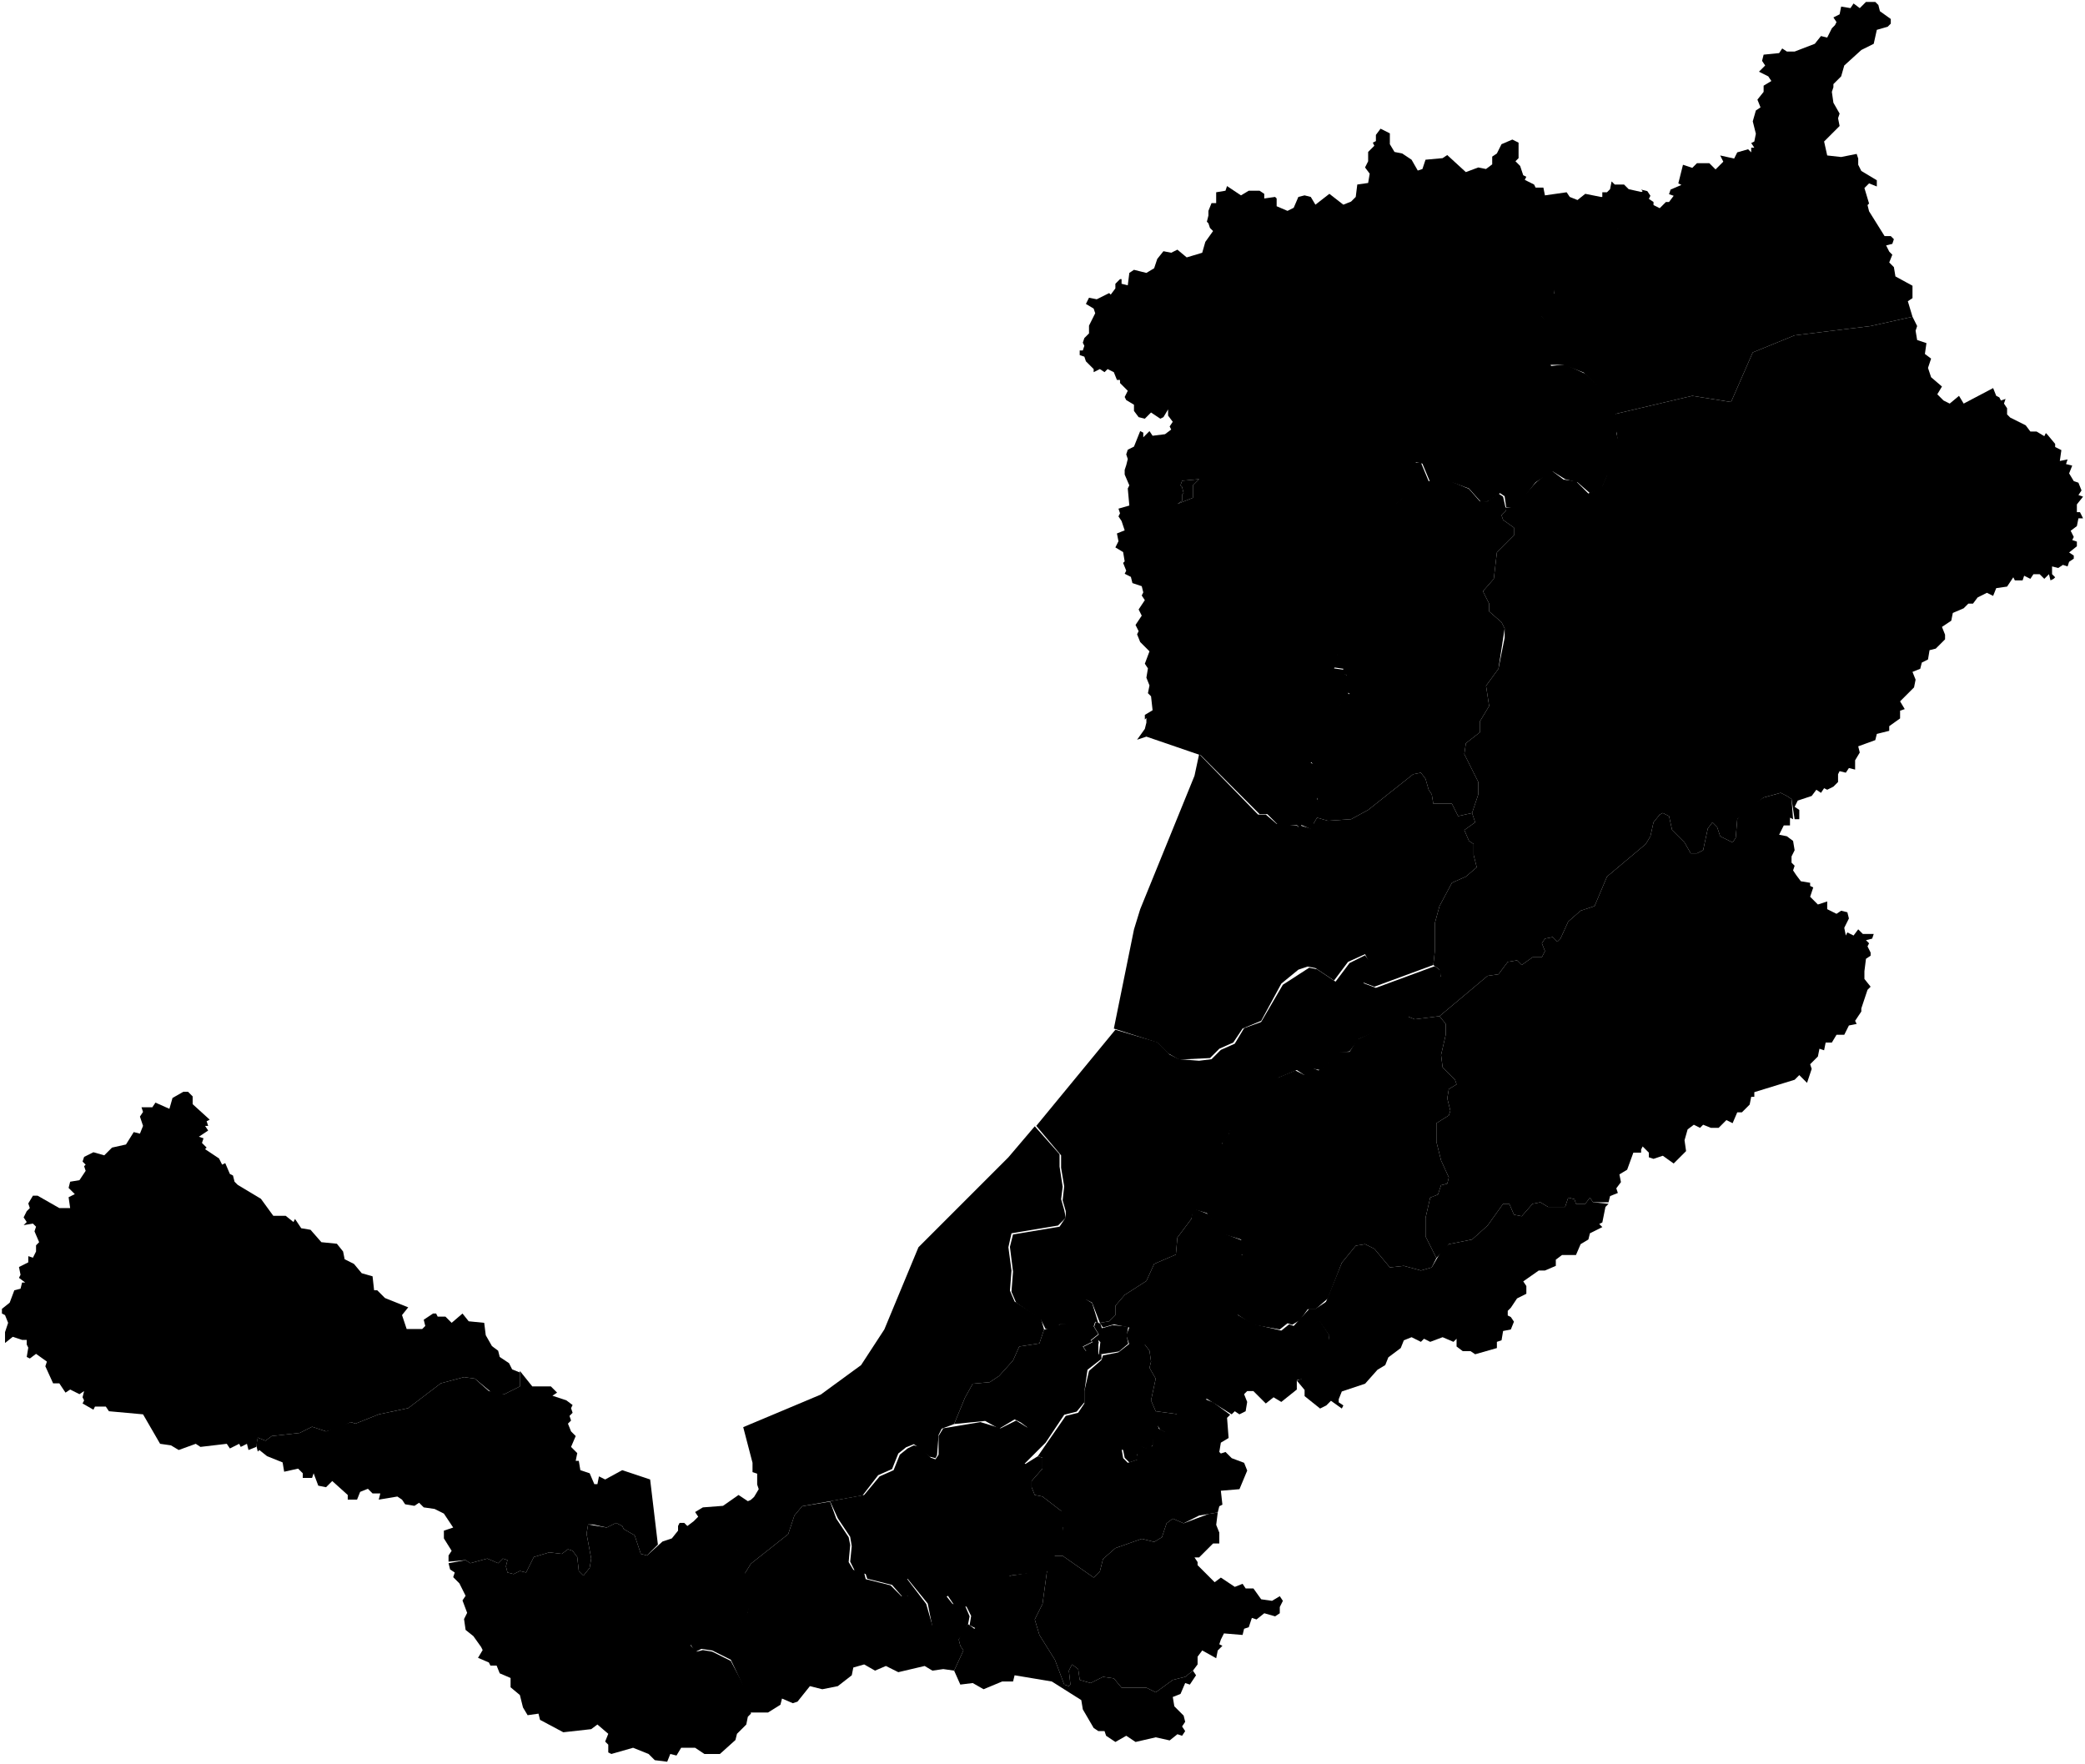
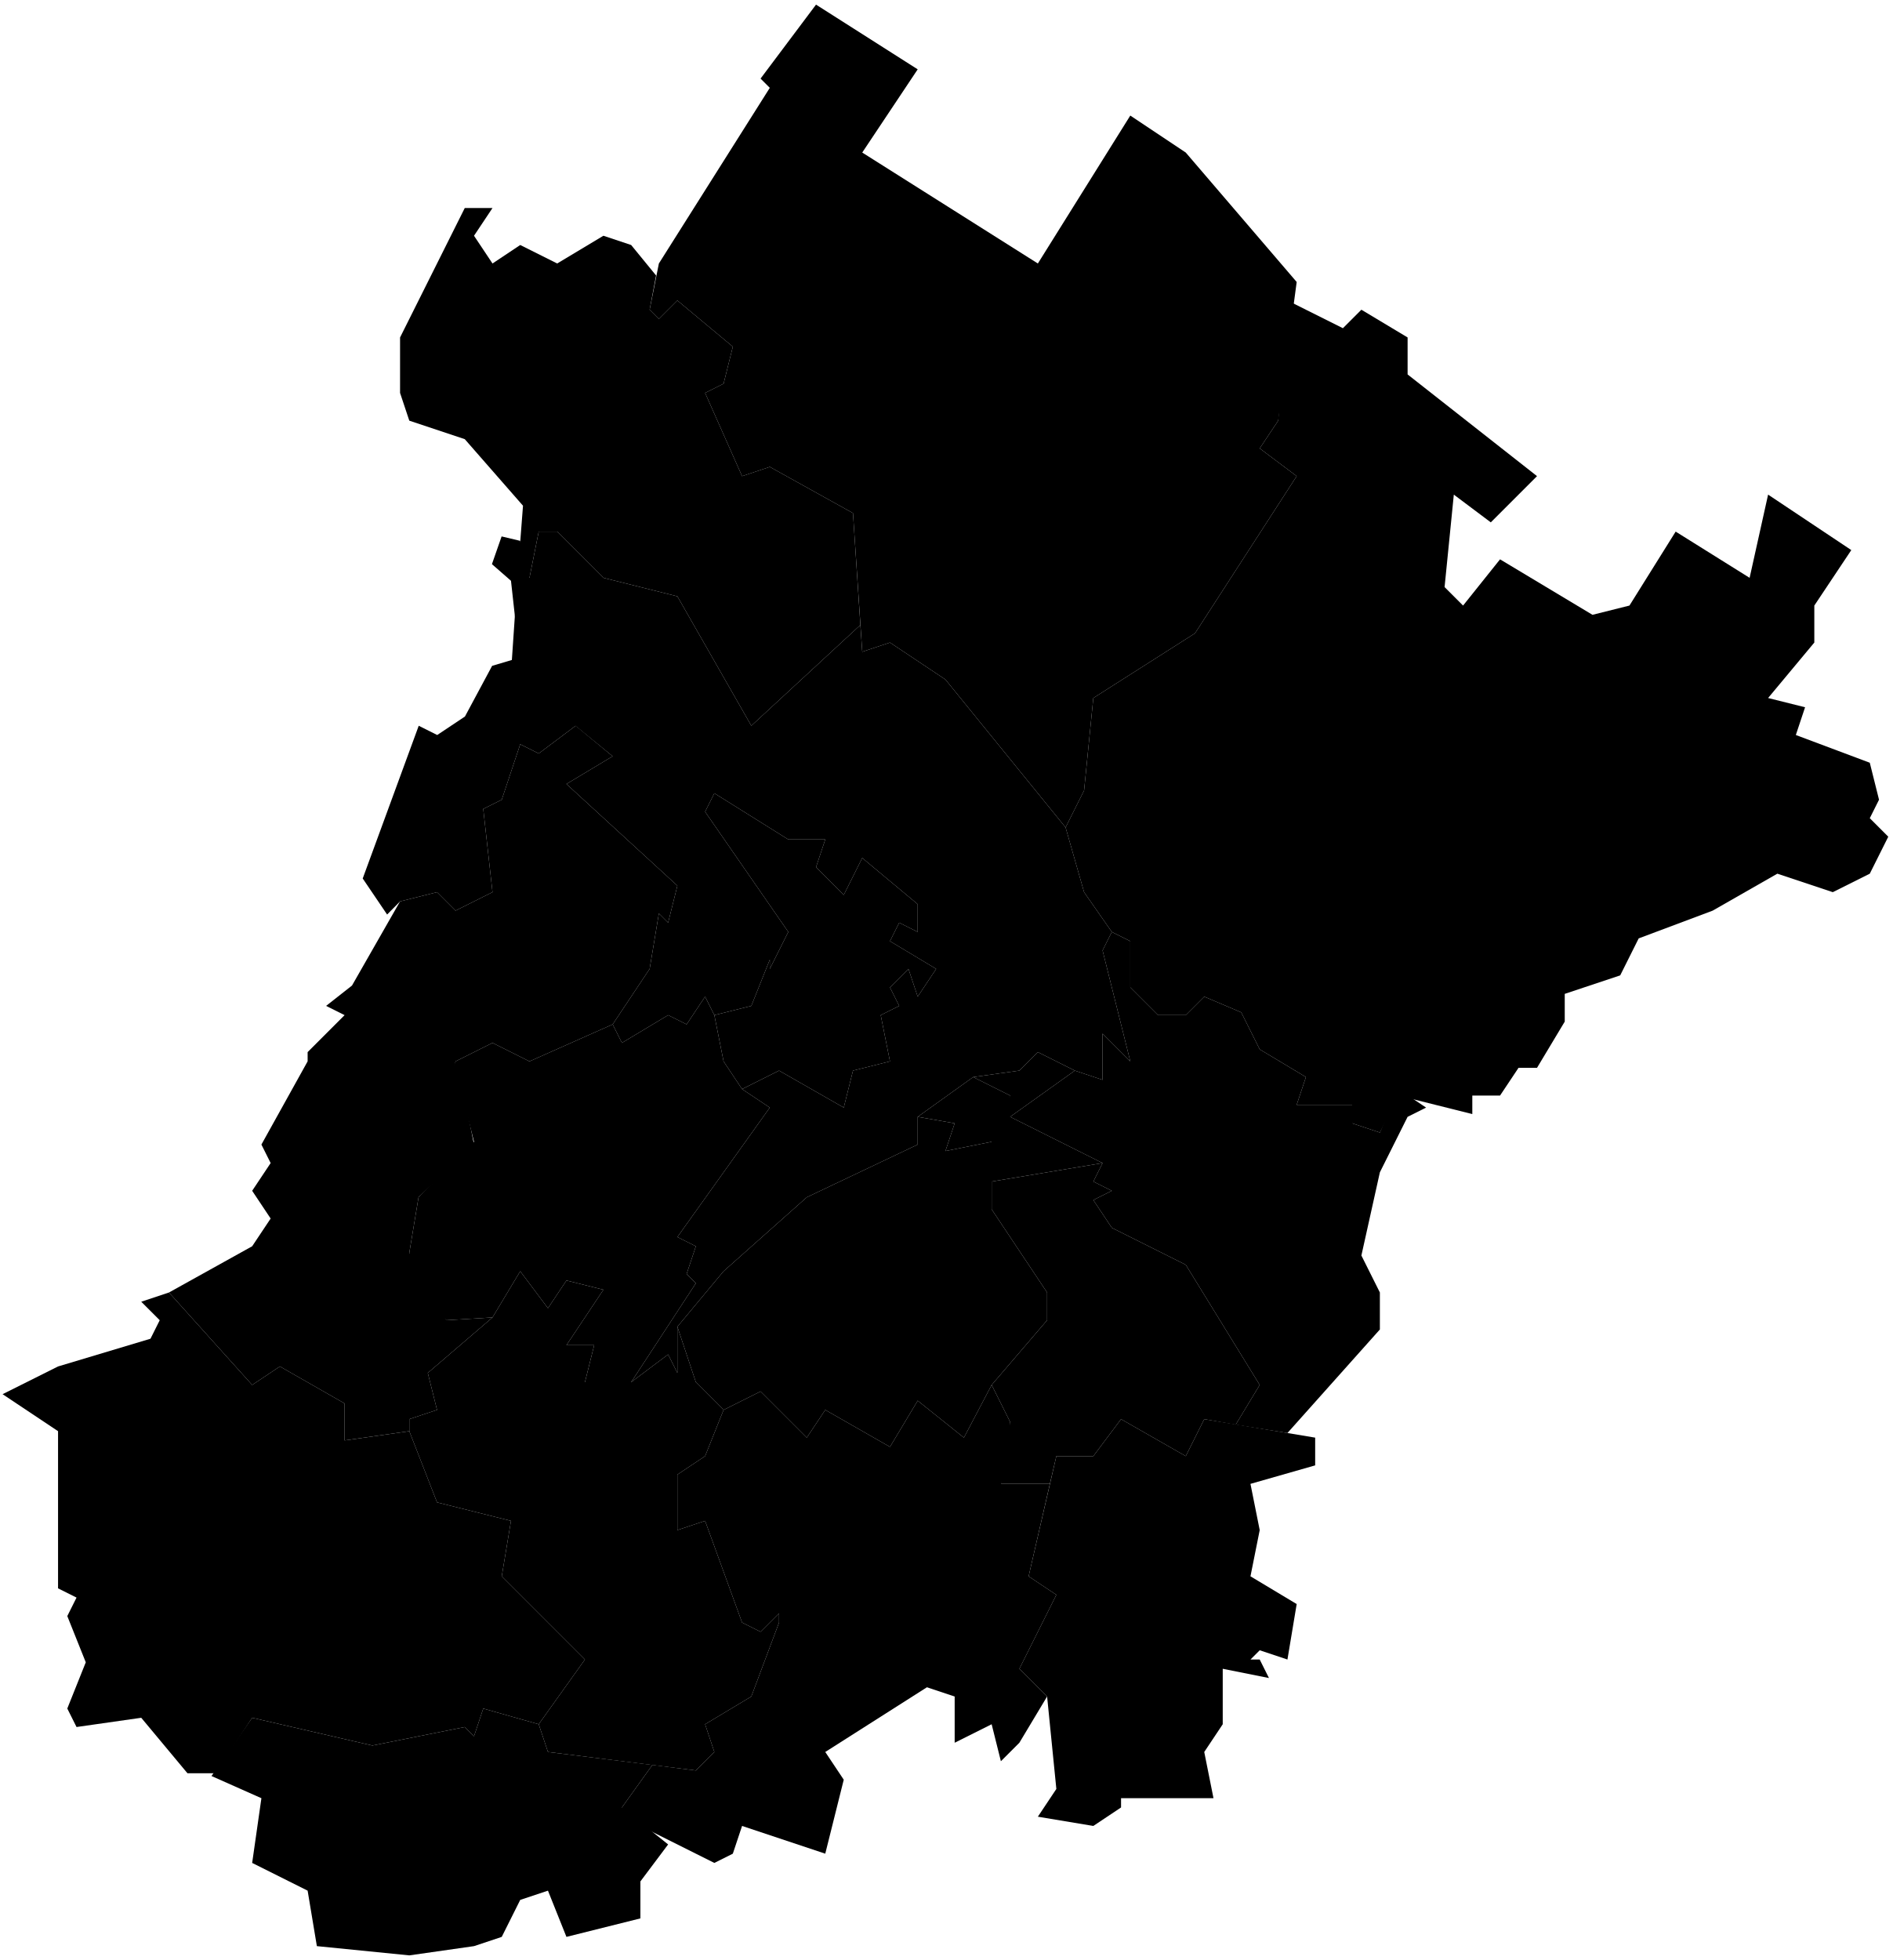
- <svg xmlns="http://www.w3.org/2000/svg" data-code="RU-BU" viewBox="0 0 672.25 568.61">
-   <g data-code="burjatija">
-     <path data-code="barguzinskij_rajon" data-title="barguzinskij rajon" class="cls-1" d="M359.13,331.62l6.5-32,2-6.5,17.5-43,1.5-7,19,19.5h2.5l3.5,3,6.5.5.5.5.5-.5,3.5,1,2-3.5,3.5,1,7.5-.5,5.5-3,14.5-11.5,2.5-.5,1.5,2,1,3.5,1,1.5.5,3h6l2,4,4.5-1,1,3-3.5,2.5,1.5,3.5,1.5,1v3.5l1,4-3.5,3-4.5,2-4,7.5-1.5,5.5v9l-.5,4.5-19,7-4-1.5,1.5-3,.5-4-1-2-5.5,2.5-4.5,6-6-4-2.5-.5-3,1-5.5,4.5-6.5,12-6,2.5-3,4.5-4.5,2-3,3-10,.5-3.5-2-3.5-3.5-14-4.5" />
-     <path data-code="bauntovskij_rajon" data-title="bauntovskij rajon" class="cls-1" d="M453.13,325.12v-2l1.5-1,10-7.5-.5-2-2-1.5.5-4.5v-9l1.5-5.5,4-7.5,4.5-2,3.5-3-1-4v-3.5l-1.5-1-1.5-3.5,3.5-2.5-1-3,2-6v-4l-4.5-9,.5-3.5,4.5-3.5v-3.5l3-5-1-6.5,4-5.5,2-10v-3l-1-2-4-3.5v-2.5l-2-4,3.5-4,1-8.5,5.5-5.5v-2.5l-3.5-2.5-.5-1.5,1.5-1.5-.5-1h3l7-8,5-4,4,3,4,.5,4,4,4.5-2.5,1.5-3.5,4-4v-4l-1-6,.5-2-1.5-3.5,25.5-6,12.5,2,7-16,13.5-5.5,24.5-3,13.5-3,1.5,3-.5,1.5.5,3,3,1-.5,3.5,2,1.5-1,3,1,3,3.5,3-1.5,2.5,2,2,2,1,3-2.5,1.5,2.5,9.5-5,1,2.5,1,.5.5,1,1.5-.5-.5,1.5,1,1.5v2l1,1,5,2.5,1.5,2h2l2.5,1.5.5-1,.5.5,2.5,3v1l2,1-.5,3.5,2.5-.5-.5,1.5,2,.5-1,2.5,1.5,2.5,1.5.5,1,2.5-1,1.5,1.5.5-2,2.5v2.5h1l1,2h-1.5l-.5,2.5-2,1.5,1,2-.5,1,1.5.5v1.5l-2.5,2,1.5,1v1l-1.5,1-.5,1.5-1.5-.5-1.5,1-2-.5v2.5l1,1-.5.5-1,.5-.5-2-1.5,1.5-1.5-1.5h-2l-1,1.5-2-1-.5,1.5h-2.5l-.5-1-2,3-3.5.5-1,2.5-2-1-3,1.5-1.5,2h-1.5l-1.5,1.5-3.5,1.5-.5,2.5-3,2,1,2.5v1.5l-3,3-2,.5-.5,3-2,1-.5,2-2.5,1,1,2.5-.5,2.5-4.5,4.5,1.5,2.5-1.5.5v2.5l-3.5,2.5v1.5l-4,1-.5,2-5.5,2,.5,2-1.5,2.5v3l-2-.5-1,1.5-2-.5-.5,1v2.5l-1.5,1.5-2,1-1-.5-1,1.5-1.5-1-1.5,2-4.5,1.5-1,2,1.5,1v3h-1.5l-1-6.5-1.5-1-2-1-5.5,1.5-8.5,7-.5,6-1,1.5-4-2-1-3-1.5-1.5-1.5,2-1.5,7-2,1h-2l-2-3.5-4-4-1-4.5-2-1-1,.5-2,2.5-1,4.5-1.5,2.5-12.5,10.5-4,9.5-4.5,1.5-4,3.5-2.5,5.5-1,1-1.5-1.5-2.5.5-1,1.5,1,2.5-1,2h-3l-3.5,2.5-1.5-1.5-3,.5-3,4-3.5.5-15.5,13-8,1-2.5-1-.5-2.5" />
-     <path data-code="bichurskij_rajon" data-title="bichurskij rajon" class="cls-1" d="M333.63,522.12l2.5-5,1.5-11,2-4.5h3l10,7,2-2,1-4,4-3.5,8.5-3,4,1,2.5-1.5,1.5-4.5,2-1.5,3.5,1.5,8-3,3-.5-.5,4,1,2.5v3.5h-2l-4.5,4.5h-1.5l1,1.5v1l5.5,5.5,2-1.5,4.5,3,2.5-1,1,1.5h2.5l2.5,3.5,3.5.5,2.5-1.5,1,1.5-1,2v2l-1.5,1-3.5-1-2.5,2-1.5-.5-1,3-1.5.5-.5,2-6-.5-1,2-.5,1.5,1,.5-1.5,1.5-.5,2.5-4.5-2.5-1.5,2v2.5l-1.5,2-2.5,2-4,1-5.5,4-3-1.5h-8l-2.5-3-3.5-.5-4,2-3.5-1-.5-3.5-2-1.5-1,2,.5,4.5-.5.5-1.5-.5-3-8-5-8-1.5-5" />
-     <path data-code="dzhdata-codeinskij_rajon" data-title="dzhdata-codeinskij rajon" class="cls-1" d="M222.63,530.12l4-3.5,9-.5,3.5-2.5,2-4,.5-4-2-7.5,2.5-4,12-9.5,2-6,2.5-3,9-1.5,2,5.5,4,6,.5,2.5-.5,5.5,1.5,2.5,3.5,1,.5,2,8,2,3.5,3.5h2l.5-1.5-1.5-3,.5-1.5,6.5,8.5,2,7,2-1,1-7.5,1.5-1,2,2.5,4,.5,1.5,3.5-.5,2.5-3,5,.5,2,1,1.5-3,6.5-3.5-.5-3.5.5-2.5-1.5-8.5,2-4-2-3.5,1.5-3.5-2-3.5,1-.5,2.5-4.5,3.5-5,1-4-1-4,5-1.5.5-3.5-1.5-.5,2-4,2.5h-6l-1.5-7.5-4.5-9.5-6-3-3.5-.5-2,1-1.5-2.5" />
-     <path data-code="eravninskij_rajon" data-title="eravninskij rajon" class="cls-1" d="M459.63,398.62v-6l1.5-6.5,2.5-1,1-3,2-.5.5-2-2.5-5.5-1.5-6v-6l4-2.5.5-1.5-1-4,.5-3,2.5-1.5-.5-1.5-4-4-.5-4,1.5-6.5v-3.5l-2-2.5,15.5-13,3.5-.5,3-4,3-.5,1.5,1.5,3.5-2.5h3l1-2-1-2.5,1-1.5,2.5-.5,1.5,1.5,1-1,2.5-5.5,4-3.5,4.5-1.5,4-9.5,12.5-10.5,1.5-2.5,1-4.5,2-2.5,1-.5,2,1,1,4.5,4,4,2,3.5h2l2-1,1.5-7,1.5-2,1.5,1.5,1,3,4,2,1-1.5.5-6,2.5-3,6-4,5.5-1.5,2,1,1.5,1,.5,6.5-1-.5v2.5h-2l-1.5,3,2.5.5,2,1.5.5,3-1,2v2l1,1-.5,1.5,1,1.5,1.5,2,3,.5v1l1,.5-1,3,2.5,2.5,3-1v2.5l3,1.5,1.5-1,2,.5.5,2-1.5,3,.5,2.5.5-1,2,1,1.5-2,1.5,1.5h3.5l-.5,1.5-2,.5,1,1-.5,1,1,2v1l-1.5,1-.5,4v2.5l2,2.5-1,1-2,6v1l-2,3,.5,1-2.5.5-1.5,3h-2.5l-1.5,2.5h-2l-.5,2.5-1.5-.5-.5,2.5-2.5,2.5.5,1.5-1.5,4.5-2.5-2.5-1.5,1.5-13,4v1.5h-1l-.5,2.5-2.5,2.5h-1.5l-1.5,3.5-2-1-2.5,2.5h-2.5l-2.5-1-1,1-2-1-2,1.5-1,3.5.5,3.5-4,4-3.5-2.5-3,1-1.5-.5v-1.5l-2-2-.5,1v1h-2.5l-2,5.5-2.5,1.5.5,2.5-1.5,2,.5,1.5-2.5,1-.5,2h-5l-1-1.5-1.5,2h-3l-.5-1.5-2-.5-1,3h-5.5l-2.5-1.5-2.5.5-3.5,4-2.5-.5-1.5-3.5h-2l-5,7-5,4.5-7.5,1.5-4,4.5-3.5-7" />
-     <path data-code="gorod_ulan-udeh" data-title="gorod ulan-udeh" class="cls-1" d="M349.28,434.22l3-1.5-.5-.5,2.5-2-1.5-2.5.5-1.5,1.5.5.5,1.5,3.5-1,5,.5-.5,3,.5,2.5-3,2.5-6.5,1,.5-4-1-1,.5,1-.5,3h-3.5l-1-1.5" />
-     <path data-code="ivolginskij_rajon" data-title="ivolginskij rajon" class="cls-1" d="M307.63,459.12l3.5-8.5,2.5-4.5,5.5-.5,3-2,4.5-5,2-4.5,6.5-1,1.5-4.5h3l1.5-1.5,3.5-.5,2-5.5,1.5-1.5,1.5-1,2.5,1.5,2,6.5-1-.5-.5,1.5,1.5,2.5-2.5,2,.5.5-3,1.5,1,1.5h3.5l.5-3-.5-.5.5-.5v5h1v1.5l-4.5,3.5-1,7v3.5l-2.5,3-4,1-6,9-7,7-2.5-1v-3.5l4-4-.5-3.5-2-1.5-2-1-5,3-4.5-2.5-10,1" />
-     <path data-code="kabanskij_rajon" data-title="kabanskij rajon" class="cls-1" d="M236.63,498.12l.5-10,6-5.5,1.5-2.5-.5-1.5v-3.5l-1.5-.5v-3l-3-11.5,25-10.5,13-9.5,7.5-11.5,11-26.5,29-29,8.5-10,8,9v4l1,6.5-.5,4,1,3.5.5,2.5-2.5,2.5-15,2.5-1,4.5,1,7.5-.5,6.5,1.5,3.5,8.5,5.5,1,3.5-1.5,4.5-6.5,1-2,4.5-4.5,5-3,2-5.5.5-2.5,4.5-3.5,8.5-4,1.5-1,2-.5,6.5-.5,1-2-.5-3.5-3-1.5-1-2.5,1-2.5,2-2,5-4.5,2-5,6.5-19.5,3.5-2.5,3-2,6-12,9.5-2.5,4-1-6.5-2-3.5" />
-     <path data-code="khorinskij_rajon" data-title="khorinskij rajon" class="cls-1" d="M384.13,389.62l1-3,5.5-6,1-5.5,2.5-3.5v-3.5l2-2.5,1.5-6.5,8-3.5,6-8,6-2.5,3,1.5,2-2.5,2.5,1,3-2.5,2-3.5h5l2.5-4,16-7.5,2.5,1,8-1,2,2.5v3.5l-1.5,6.5.5,4,4,4,.5,1.5-2.5,1.5-.5,3,1,4-.5,1.5-4,2.5v6l1.5,6,2.5,5.5-.5,2-2,.5-1,3-2.5,1-1.5,6.5v6l3.5,7-1.5,3-3.5,1-5.5-1.5-4.5.5-5-6-3-1.5-3,.5-4.5,5.5-4.5,11.5-4,3.5h-2.5l-2.5,3.5-2.5,1.5-1.5-.5-2.5,2-8.5-1.5-5.5-3.5-.5-4-2-2-1-2.5,2.5-3v-2.5l-.5-3.5,1-1.5h2.5l.5-2-1-3-6.5-2-4.5-6.5-5-1.5" />
-     <path data-code="kizhinginskij_rajon" data-title="kizhinginskij rajon" class="cls-1" d="M418.13,445.12l4-1.5,4-4,1.5-4,1-5-3.5-5,7.5-18.5,4.5-5.5,3-.5,3,1.5,5,6,4.5-.5,5.5,1.5,3.5-1,3.5-6,2-1.5,7.5-1.5,5-4.5,5-7h2l1.5,3.5,2.5.5,3.5-4,2.5-.5,2.5,1.5h5.5l1-3,2,.5.5,1.5h3l1.5-2,1,1.5,5,.5-1,1-1,5-1,.5,1,1-4,2-.5,2-2.5,1.5-1.5,3.5h-4.5l-2,1.5v2l-3.5,1.5h-2l-5,3.5,1,1.5v2.5l-3,1.5-2,3-1,1v1.5l1,.5,1,1.5-1,2.5-2.5.5-.5,3-1.5.5v2l-7,2-1.5-1h-2.5l-2-1.5v-2.5l-1,1-3.5-1.5-4,1.5-2-1-1,1-3-1.5-2.5,1-1,2.5-4,3-1,2.5-2.5,1.5-4,4.5-7.5,2.5-1,2.5v1l1.5,1-.5,1-3.5-2.5-1.5,1.5-2,1-5-4v-2l-2.5-3" />
-     <path data-code="kjakhtinskij_rajon" data-title="kjakhtinskij rajon" class="cls-1" d="M307.63,538.62l3-6.5-1-1.5-.5-2,1-2.5,2-2.5,2,1.5,3.5-2.5,2.5-3,3-9.5,2-2,12.5-2-1.5,11-2.5,5,1.5,5,5,8,3,8,1.5.5.5-.5-.5-4.5,1-2,2,1.5.5,3.5,3.5,1,4-2,3.5.5,2.5,3h8l3,1.5,5.5-4,4-1,2.5-2,1,1.5-2,3-1.5-.5-1.5,3.5-2.5,1,.5,3,3,3,.5,2-1,1.5,1,1.5-1,1.5-1.5-.5-2.5,2-4.5-1-6.5,1.5-3-2-3.5,2-3-2-.5-1.5h-2l-1.5-1-3.5-6-.5-3-9.5-6-12-2-.5,2h-3.5l-6,2.5-3.5-2-4,.5-2-4.5" />
-     <path data-code="kurumkanskij_rajon" data-title="kurumkanskij rajon" class="cls-1" d="M422.63,267.12l.5-1.5-.5-2.5,1.5-.5,1-3-.5-2.5,1-2-.5-1,.5-2-1.5-2.5.5-1-1-1v-1l-1-1v-1l-1-2.5,1-4-.5-1,4-3v-2.5l6-4.5,3-3.5-1-.5.5-2-.5-3.5-1.5-.5.5-1.5-3.5-.5,1.5-2v-2l-.5-.5,3.5-4.5,1-4.5,2-3.5,1.5-5v-11.5l2.5-4,.5-4,4.5-2.5,2.5-4,1-4.5,2.5-2,1.5-9.5,2.5-2h2l2.5,6h7l6,2.5,3.5,4h2.5l3.5-2.5,1.5,1,1,4.5-1.5,1.5.5,1.5,3.5,2.5v2.5l-5.5,5.5-1,8.5-3.5,4,2,4v2.5l4,3.5,1,2-2,13-4,5.5,1,6.5-3,5v3.5l-4.5,3.5-.5,3.5,4.5,9v4l-2,6-4.5,1-2-4h-6l-.5-3-1-1.5-1-3.5-1.5-2-2.5.5-14.5,11.5-5.5,3-7.5.5-3.5-1-2,3.5" />
-     <path data-code="mujskij_rajon" data-title="mujskij rajon" class="cls-1" d="M498.63,115.12l1-10-3-3.5v-5l4.5-2-.5-3.5,10-4,1.5-4.5,3-.5,3-6.5,3.5-2,4.5-9,3.5-3-.5-.5,2,.5,1,1.5-.5,1,1.5,1v1l2,1,2-2h1l1.5-2-1.5-.5.5-1.5,3.5-1.5-1-.5,1.5-6,3,1,1.5-1.5h4l2,2,2.5-2.5-1-2,4.5,1,1-2,3.5-1,1,1v-1.5h1l-1-1.5,1-.5.5-2.5-1-4,1-3.5,1.5-1-1-2.5,2-2.5v-2l2.5-1.5-1-1.5-3-1.5,2-2-1-1.5.5-2,5-.5,1-1.5,1.5,1h2.5l6.5-2.5,2-2.5,2,.5,1.5-3,1-1,.5-1-1-1.5,2-1,.5-2.5,3,.5,1-1.5,2,1.5,2-2h3l1,1,.5,2,3.5,2.5v1.5l-1,1-3.5,1-1,4.5-4,2-5.5,5-1,3.5-2.5,2.5v1l-.5,1.5.5,3.5,2,3.5-.5,1.5.5,2.5-5,5,1,4.5,4.5.5,5-1,.5,1.5v2l1,2,5,3v2l-2.5-1-1.5,1.5,1.5,5-.5.5.5,2,5,8h2l1,1-.5,1.5-2,.5,1,2,1,1-1,2.5,1.5,1.5.5,3,5.5,3v4l-1.5,1,1.5,5-13.5,3-24.5,3-13.5,5.5-7,16-12.5-2-25.5,6-1.5-5.5-8-8-6.5-2.5h-4.5l-1-2.5" />
-     <path data-code="mukhorshibirskij_rajon" data-title="mukhorshibirskij rajon" class="cls-1" d="M339.13,498.62l3.5-4v-2.5l.5-1-1-4,8-4.5,1-1.5-1-3,5.5-4.5,4-7,2,.5.5,3,1.5,1.5,3-1v-2l1-2.5,2.5,1,1.5-1v-5l1.5-2,.5,1.5,2,1,4-6,7-4,2-.5,2.5,1,5.5,4-1,1,.5,6.5-2.5,1.5-.5,3,.5.5,1.5-.5,2,2,4,1.5,1,2.5-2.5,6-6,.5.5,4.5-1,.5-.5,2-6,1-5,2.5-3.5-1.5-2,1.5-1.5,4.5-2.5,1.5-4-1-8.5,3-4,3.5-1,4-2,2-10-7h-3l-.5-3" />
-     <path data-code="okinskij_rajon" data-title="okinskij rajon" class="cls-1" d="M.62,421.99l2.5-2,1.5-4,2-.5.5-2h1l-2-1.5.5-1-.5-2.5,3-1.5v-2l1.5.5,1-2v-2l1-1-1.5-3.5.5-1.5-1-1-3,.5,1-1-1-1.5,1-2,1-1-.5-1.5,1.5-2.5h1.5l7,4h3.5l-.5-3.5,2-1-2-2,.5-2,3-.5,2-3-.5-1.5.5-.5-1-1,.5-1.5,3-1.5,3.5,1,2.5-2.5,4.5-1,2.5-4,2,.5,1-2.5-1-3,1-1.5-.5-1.5h3.5l1-1.5,4.5,2,1-3.5,3.5-2h1.5l1.5,1.5v2.5l5.5,5-1,.5.5,1.5h-1l1,1.5-3,2,1.5.5-.5,1.5,1.5,1.5-.5.5,4.5,3,1,2,1-.5,1.5,3.5,1,.5.5,2,1,1,7.5,4.5,4,5.5h4l2.5,2,.5-1,2,3,3,.5,3.5,4,5,.5,2,2.5.5,2.5,3,1.5,2.5,3,3.5,1,.5,4.5h1l2.5,2.5,7.5,3-2,2.5,1.5,4.5h5l1-1-.5-2,3-2h1l.5,1h2.5l2,2,3.5-3,2,2.5,5,.5.5,4,2,3.5,2,1.5.5,2,3,2,1,2,2.5,1v4.5l-5,2.5h-3.5l-6-5-3.5-.5-7.5,2-10.5,8-9.5,2-7.5,3-1.5-.5-4,2-4,1-4.5-1.5-4,2-9,1-2,1.5-2.5-1-.5,3-2.5,1-.5-2-2,1-.5-1-3,1.5-1-1.5-8.5,1-1.5-1-5.5,2-2.5-1.5-3.5-.5-5.5-9.5-11-1-1-1.5h-3.5l-.5,1-3.5-2,.5-1-.5-1,.5-2-1.5,1-3-1.5-1.5,1-2-3h-2l-2.5-5.5.5-1.5-3.5-2.5-2,1.5-1-.5.5-3-.5-1v-1.5h-1.5l-3-1-2.5,2v-3.5l1-3-1-2.5-1-.5v-1.5" />
-     <path data-code="pribajkal_skij_rajon" data-title="pribajkal&amp;apos;skij_rajon" class="cls-1" d="M326.12,416.49l.5-6.5-1-8,1-4,15-2.5,2-3v-2l-1-3.5.5-4.5-1-6v-4l-8-9.5,25.5-31,13.5,4,4,4,3,1.5,6.5.5,4-.5,3-3,4.5-2,3-5,5.5-2,7-12,8.5-5.5,2.5.5,6,4,4.5-6,5-2.5,1.5,2-.5,4-1.5,3,4,1.5,19-7,2,1.5v1.5l-1,2-10,7,.5,4.5-16,7-3,4-4.5.5-2.5,3.5-2.5,2-2.5-.5-2,2.5-3-2-6,2.5-6,8.5-8,3.5-2,6.5-2,2.5.5,3-2.5,4-1,5-5.5,6.5-1.5,6-4.5,6-.5,5.5-7,3-2.5,5.5-7,4.5-3,3.5v3l-2,2-3,.5-2.5-6.5-2-1-3,2.5-2,5.5h-3.5l-2,2-2.5-.5-1.5-3-8-5.5-1.5-3.5" />
-     <path data-code="selenginskij_rajon" data-title="selenginskij rajon" class="cls-1" d="M267.62,483.99l11-2,5-6,4.5-2,2-5,2.5-2,2-1,2,.5,3.5,3.5,1.5.5,1-1.5v-6l1.5-2.5,12-2,6.5,2,5-2.5,4,2.5.5,3-4,4.5v3l2.5,1,4-2.5,1.5.5v3.5l-3.5,4v2l1,2.5,2.5.5,6.5,5,1,4-1,1,.5,2.5-3.5,4,.5,3-2,4.5-12.5,1.5-2,2.5-3,9-2.5,3.5-3.5,2-2-1,.5-3-1.5-3-4-.5-2-3-1.5,1-1,8-2.5,1-1.5-7.5-6.5-8-.5,1.5,1.5,3-.5,1-2,.5-3.5-4-8-2-.5-1.5-3.5-1-1.5-3,.5-5-.5-3-4-6-2.5-5.5" />
-     <path data-code="severo-bajkal_skij_rajon" data-title="severo-bajkal&amp;apos;skij_rajon" class="cls-2" d="M379.62,162.49l5-2v-4l2-2-5.5.5-.5,1.5.5.5.5,2-.5.5v2l-1.5,1M366.62,238.49l2.5-3.5.5-2v-1.5l-.5.5v-1.5l2.5-1.5-.5-4.5-1-1,.5-2.5-1-2.5.5-3-1-1.5,1.5-4-3-3-1-2.5.5-1-1-2,2-3-1-2,2-3-1-1.5.5-1-.5-2-3-1-.5-2-2-1,.5-1-1-2.5.5-.5-.5-3-2.5-1.5,1-2-.5-2.5,2.5-1-1-3-1-1.5.5-1-.5-1.5,3.5-1-.5-5.5.5-1-1.5-3.5v-1.5l.5-1.5.5-2-.5-1.5.5-1.5,2-1,2-5,1,.5v1.5l2-2,1,1.5,4-.5,2-1.5-.5-1,1-1.5-1.5-2v-2l-1.5,2.5-1,.5-3-2-2,2-2-.5-1.5-2v-2l-2.5-1.5-.5-1,1-2-2.5-2.5v-1h-1l-1-2.5-2-1-1,1-1.5-1-2,1v-1l-2.5-2.5-.5-1.5-1.5-.5v-1.5h1l.5-1.5-.5-1,.5-1.5,1.5-1.5v-2.5l2-4-.5-1.5-2.5-1.5,1-2,2.5.5,4-2,.5.5,1.5-2v-1.5l1.5-1.5h.5v1.5l2,.5.5-4,1.5-1,4,1,2.5-1.5,1-3,2-2.5,2.5.5,2-1,3,2.5,5-1.5,1-3.5,2.5-3.5-1-1-.5-1.5-.5-.5.5-2v-1.5l1-2.5h1.5v-3.5l3-.5.5-1.5,4.5,3,2.5-1.5h3.5l1.5,1v1.5l3.5-.5.5.5v2.5l3.5,1.5,2-1,1.5-3.5,2-.5,2,.5,1.5,2.5,4.5-3.5,4.5,3.5,2.5-1,1.5-1.5.5-4,3.5-.5.5-3-1.5-2,1-2v-3l2-2-.5-1,1-.5v-2l1.5-2,3,1.5v3.5l1.5,2.5,2.5.5,3,2,2,3.5,1.5-.5,1-3,5.5-.5,1.5-1,6,5.5,4-1.5,2.5.5,2-1.5v-2.5l1.5-1,1.5-3,3.5-1.5,2,1v5l-1,1,1.5,1.5,1,3,1,.5-.5,1,3,1.5.5,1h2.5l.5,2.5,7-1,1,1.5,2.5,1,2.5-2,5,1h.5v-1.5h1.5l1-1,.5-2.5,1,1h3l1.5,1.5,4.5,1-3,3-4.5,8.5-3.5,2.5-3,6.5-3,.5-1.5,4.5-10,4v3.5l-4,2v5l3,3-1,10.5,1,2.5,4.5-.5,6.5,3,8,7.5,3,9.5-1,2,1.5,5.5v4.5l-4.5,4-1.5,3.5-4,2-4-3.5-4-1-4-2.5-5.5,3.5-6.5,8.5-3-.5-.5-3.5-1.5-1-3.5,2.5-2.5.5-4-4.5-5.5-2h-7l-2.5-6-2-.5-2.5,2.5-1.5,9-2.5,2-1,5-2.5,4-4.5,2.5-.5,3.5-2.5,4.5v11.5l-1.5,4.5-2,4-1,4.5-3.5,4.5.5.5v1.5l-1.5,2.5,3.5.5-.5,1,1.5,1,.5,3.5-.5,2,.5.5-2.5,3-6,5v2.5l-4,3,.5,1-1,4,1,2.5-.5,1,1.5.5v1l1,1-.5,1.5,1.5,2-.5,2.5.5.5-1.5,2.5,1,2-1,3.5-1.5.5.5,2.5-.5,1.5-3.5-1.5-.5,1-1-1h-6l-3.5-3.5h-2.5l-19-19-17.5-6-3,1" />
-     <path data-code="severobajkal_sk" data-title="severobajkal&amp;apos;sk" class="cls-1" d="M379.62,162.49l1.5-1v-2l.5-.5-.5-2-.5-.5.5-1.5,5.5-.5-2,2v4l-5,2" />
-     <path data-code="tarbagatajskij_rajon" data-title="tarbagatajskij rajon" class="cls-1" d="M332.62,479.49v-2l3.5-4v-3.5l-1.5-.5,9-13,4-1,2-3v-4l1.5-6.5,4-3.5.5-1.5,5-1,4.5-3.5,4,1,1.5,2,.5,3.5-.5,2,2,3.5-1.5,7,1.5,3.5,7.5,1-4,6-2-1-1-1.5-1,2-.5,4.5-1,1.5-2.5-1-1.5,2.5.5,1.5-3,1-1.5-1.5-.5-2.5-2-.5-4,7-5.5,4,1,3.5-1,1.5-8,4.5-6.5-5-2.5-.5-1-2.5" />
-     <path data-code="tunkinskij_rajon" data-title="tunkinskij rajon" class="cls-1" d="M82.62,465.99l.5-2.5,2.5,1,2-1.5,9-1,4-2,4.5,1.5,8-3,1.5.5,7.5-3,9.5-2,10.5-8,7.5-2,3.5.5,4.5,4,5,1,5-2.5v-5l4,5h6l2,2-1.5,1,4.5,1.5,2,1.5-.5,1,.5,1.5-1,1,.5,1.5-1,1,1,2.5,1.5,1.5-1.5,3.5,2,2-.5,2.5h1l.5,3,3,1,1.5,3.5h1l.5-2.5,2,1,5.5-3,9,3,2.5,21-3.5,3.5-2-.5-2-6-3.5-2-.5-1-2-1-3,1.5-4.5-1h-1.5l-.5,3,1.5,8-.5,3-2,2.5-1.5-1.5-.5-4.5-1.5-2-1.5-.5-2,1.5-4-.5-5,1.5-2.5,5-2-.5-2,1-2-.5-.5-2,.5-2-1.5-.5-1.5,1.5-3.5-1.5-5.5,1.5-1.5-1-5.5.5v-2l1-1.5-2.5-4v-2.5l3-1-3-4.5-3-1.5-3.5-.5-1.5-1.5-1.5,1-3-.5-1-1.5-1.5-1-6,1,.5-2h-2.5l-1.5-1.5-2.5,1-1,2.5h-3v-1.5l-5-4.5-2,2-2.5-.5-1.5-4-.5,1.5h-3v-1.5l-1.5-1.5-4.5,1-.5-3-5-2-2.5-2-.5.5-.5-2" />
-     <path data-code="zaigraevskij_rajon" data-title="zaigraevskij rajon" class="cls-1" d="M354.62,426.49l3-.5,2-2v-3l3-3.5,7-4.5,2.5-5.5,7-3,.5-5.5,4.5-6,.5-3.5,5,2,4.5,6,6.5,2.5,1,3-.5,1.5-2.5.5-1,1,.5,4v2.5l-2.5,2.5,1,2.5,2,2,.5,4.5,5.5,3,8.5,2,2.5-2,1.5.5,5-5.5h2l4.5-3-3,7,3,4.5-.5,5-1.5,4.5-4,4-4.5,1v3l-5,4-2.5-1.5-2.5,2-4-4h-2l-1,1,1,2.5-.5,3-2,1-1.5-1-1,1-8-5-9,5-7.5-1-1.5-3.5,1.5-7-2-3.5.5-2-.5-3.5-1.5-2h-5l-1-3,1-2.5-5-1-3.5,1-1-1.5" />
-     <path data-code="zakamenskij_rajon" data-title="zakamenskij rajon" class="cls-1" d="M144.62,503.99l5.5-1,1.5,1,5.5-1.5,3.5,1.5,1.5-1.5,1.5.5-.5,2,.5,2,2,.5,2-1,2,.5,2.5-5,5-1.5,4,.5,2-1.5,1.5.5,1.5,2,.5,4.5,1.5,1.5,2-2.5.5-3-1.5-8,.5-3,6,1,3-1.5,2,1,.5,1,3.5,2,2,6,2,.5,5-4.5,3-1,2-2.5v-1.5l.5-1h1.5l1,1,2-1.5,1.5-1.5-1-1.5,2.5-1.5,6.5-.5,5-3.5,3,2,2.5-1-6,5.5-.5,10,2,3.5,3,14-1,4-1.5,4-3.5,2.5-9,.5-4.5,3.5,2,2,2-.5,3,.5,6,3,5,9.5,1,4,.5,3.5-1,1-.5,2.5-3,3-.5,2-5,4.5h-5l-3-2h-4.5l-1.5,2.5-2-.5-1,2.5-4-.5-2-2-5-2-7,2-1-.5v-2.5l-1-1,1-2.5-3.5-3-2,1.5-9,1-7.5-4-.5-2-3.5.5-1.5-2.5-1-4-3-2.5v-3l-3.5-1.5-1-2.5h-2l-.5-1-3.5-1.5,1.5-2.5-.5-1-2.5-3.5-2.5-2-.5-3.5,1-2-1.5-4,1-1.5-2-4-2-2,.5-1.5-1.5-1-.5-2" />
-   </g>
+ <svg xmlns="http://www.w3.org/2000/svg" id="RU-CE" viewBox="0 0 102.39 106">
+   <path data-code="CE-ACH" d="m16.64,56.9l2-2-1-.5,1.4-1.1,2.6-4.55,2-.5,1,1,2-1-.5-4.5,1-.5,1-3,1,.5,2-1.5,2,1.65-2.5,1.5,6,5.5-.5,2-.5-.5-.5,3-2,3-4.5,2-2-1-2,1-.5,2h1l.5,2.5-3,2.85-.5,3,2,3.65,2.5-.15-3.5,3,.5,2-1.5.5v.65l-3.5.5v-2l-3.5-2-1.5,1-4.5-5,4.5-2.5,1-1.5-1-1.5,1-1.5-.5-1,2.5-4.5v-.5" />
+   <path data-code="CE-ARG" d="m52.64,58.25l2,1-1,2.5-2.5.5.5-1.5-2-.35,3-2.15Z" />
+   <path data-code="CE-GRO" d="m38.64,42.9l4,2.5h2l-.5,1.5,1.5,1.5,1-2,3,2.5v1.5l-1-.5-.5,1,2.5,1.5-1,1.5-.5-1.5-1,1,.5,1-1,.5.5,2.5-2,.5-.5,2-3.5-2-2,1-1-1.5-.5-2.5,2-.5,1-2.5v.5l1-2-4.5-6.5.5-1Z" />
+   <path data-code="CE-GROM" d="m30.14,28.75l2.5,2.5,4,1,4,7,5.9-5.45.1,1.45,1.5-.5,3,2,6.5,8,1,3.5,1.5,2.15-.5,1,1.5,6-1.5-1.5v2.5l-1.5-.5-2-1-1,1-2.5.35-3,2.15v1.5l-6,2.85-4.5,4-2.5,3v2.5l-.5-1-2,1.5,3.5-5.35-.5-.5.5-1.5-1-.5,5-7-1.5-1,2-1,3.5,2,.5-2,2-.5-.5-2.5,1-.5-.5-1,1-1,.5,1.5,1-1.5-2.5-1.5.5-1,1,.5v-1.5l-3-2.5-1,2-1.5-1.5.5-1.5h-2l-4-2.5-.5,1,4.5,6.5-1,2v-.5l-1,2.5-2,.5-.5-1-1,1.5-1-.5-2.5,1.5-.5-1,2-3,.5-3,.5.5.5-2-6-5.5,2.5-1.5-5.5-4.5.35-5.15h.65l.5-2.5h1Z" />
+   <path data-code="CE-GUD" d="m59.64,51.4l.5-1,1,.5v2.5l1.5,1.5h1.5l1-1,2,.85,1,2,2.5,1.5-.5,1.5h3v1l1.5.5,1-2.35,1.5,1-1,.5-1.5,3-1,4.5,1,2v2l-5,5.6-2.8-.45,1.3-2.15-4-6.5-4-2-1-1.5,1-.5-1-.5.5-1-5-2.5,3.5-2.5,1.5.5v-2.5l1.5,1.5-1.5-6" />
+   <path data-code="CE-ITU" d="m.14,75.4l3-1.5,5-1.5.5-1-1-1,1.5-.5,4.5,5,1.5-1,3.5,2v2l3.5-.5,1.5,3.85,4,1-.5,3,4.5,4.5-2.5,3.5-3-.85-.5,1.5-.5-.5-5,1-6.5-1.5-2,3h-1.5l-2.5-3-3.5.5-.5-1,1-2.5-1-2.5.5-1-1-.5v-8.5l-3-2" />
+   <path data-code="CE-KUR" d="m53.64,63.9l6-1-.5,1,1,.5-1,.5,1,1.5,4,2,4,6.5-1.3,2.15-1.7-.3-1,2-3.5-2-1.5,2h-2l-.35,1.5h-2.65l.5-3.35-1-2,3-3.5v-1.5l-3-4.5v-1.5" />
+   <path data-code="CE-NAD" d="m25.14,11.25h1.5l-1,1.5,1,1.5,1.5-1,2,1,2.5-1.5,1.5.5,1.35,1.65-.35,1.85.5.5,1-1,3,2.5-.5,2-1,.5,2,4.5,1.5-.5,4.5,2.5.4,6.05-5.9,5.45-4-7-4-1-2.5-2.5h-1l-.5,2.5h-.65l.3-3.9-3.15-3.6-3-1-.5-1.5v-3l3.5-7" />
+   <path data-code="CE-NAU" d="m41.14,4.25l3-4,5.5,3.5-3,4.5,9.5,6,5-8,3,2,6,7-1,7.5-1,1.5,2,1.5-5.5,8.5-5.5,3.5-.5,5-1,2-6.5-8-3-2-1.5.5-.5-7.5-4.5-2.5-1.5.5-2-4.5,1-.5.5-2-3-2.5-1,1-.5-.5.5-2.5,6-9.5-.5-.5" />
+   <path data-code="CE-NOZ" d="m59.14,78.75l1.5-2,3.5,2,1-2,6,1v1.5l-3.5,1,.5,2.5-.5,2.5,2.5,1.5-.5,3-1.5-.5-.5.5h.5l.5,1-2.5-.5v3l-1,1.5.5,2.5h-5v.5l-1.5,1-3-.5,1-1.5-.5-5-1.5-1.5,2-4-1.5-1,1.5-6.5h2Z" />
+   <path data-code="CE-SHAL" d="m36.64,71.75l2.5-3,4.5-4,6-2.85v-1.5l2,.35-.5,1.5,2.5-.5-.5-.5,1.5-2-2-1,2.5-.35,1-1,2,1-3.5,2.5,5,2.5-6,1v1.5l3,4.5v1.5l-3,3.5-1.5,2.85-2.5-2-1.5,2.5-3.5-2-1,1.5-2.5-2.5-2,1-1.5-1.5-1-3" />
+   <path data-code="CE-SHA" d="m13.64,92.9l6.5,1.5,5-1,.5.5.5-1.5,3,.85.5,1.5,5.65.7-1.65,2.3,2.5,2-1.5,2v2l-4,1-1-2.5-1.5.5-1,2-1.5.5-3.5.5-5-.5-.5-3-3-1.5.5-3.5-2.7-1.2,2.2-3.15Z" />
+   <path data-code="CE-SHAT" d="m23.14,74.25l3.5-3,1.5-2.5,1.5,2,1-1.5,2,.5-2,3h1.5l-.5,2h2.5l2-1.5.5,1v-2.5l1,3,1.5,1.5-1,2.5-1.5,1v3l1.5-.5,2,5.5,1,.5,1-1v.5l-1.5,4-2.5,1.5.5,1.5-1,1-8-1-.5-1.5,2.5-3.5-4.5-4.5.5-3-4-1-1.5-3.85v-.65l1.5-.5-.5-2" />
+   <path data-code="CE-SHE" d="m69.64,16.25l3,1.5,1-1,2.5,1.5v2l7,5.5-2.5,2.5-2-1.5-.5,5,1,1,2-2.5,5,3,2-.5,2.5-4,4,2.5,1-4.5,4.5,3-2,3v2l-2.5,3,2,.5-.5,1.5,4,1.5.5,2-.5,1,1,1-1,2-2,1-3-1-3.5,2-4,1.5-1,2-3,1v1.5l-1.5,2.5h-1l-1,1.5h-1.5v1l-4-1-1,2-1.5-.5v-1h-3l.5-1.5-2.5-1.5-1-2-2-.85-1,1h-1.5l-1.5-1.5v-2.5l-1-.5-1.5-2.15-1-3.5,1-2,.5-5,5.5-3.5,5.5-8.5-2-1.5,1-1.5.5-6.5" />
+   <path data-code="CE-SER" d="m27.13,29.01l1.01.24.87,6.4,2.13,3.6-2,1.5-1-.5-1,3-1,.5.5,4.5-2,1-1-1-2,.5-.7.71-1.32-1.95,3.03-8.26,1,.5,1.5-1,1.47-2.74,1.48-.44-.46-4.16-1.03-.9.52-1.49Z" />
+   <path data-code="CE-URU" d="m26.64,56.4l2,1,4.5-2,.5,1,2.5-1.5,1,.5,1-1.5.5,1,.5,2.5,1,1.5,1.5,1-5,7,1,.5-.5,1.5.5.5-3.5,5.35h-2.5l.5-2h-1.5l2-3-2-.5-1,1.5-1.5-2-1.5,2.5-2.5.15-1.5-1.65-.5-2,.5-3,3-3-.5-2h-1.5l1-2.35,2-1Z" />
+   <path data-code="CE-VED" d="m36.64,79.75l1.5-1,1-2.5,2-1,2.5,2.5,1-1.5,3.5,2,1.5-2.5,2.5,2,1.5-2.85,1,2v2.35l-.5,1h2.65l-1.15,5,1.5,1-2,4,1.5,1.5-1.5,2.5-1,1-.5-2-2,1v-2.5l-1.5-.5-5.5,3.5,1,1.5-1,4-4.5-1.5-.5,1.5-1,.5-5-2.5v-.5l1.65-2.3,2.35.3,1-1-.5-1.5,2.5-1.5,1.5-4v-.5l-1,1-1-.5-2-5.5-1.5.5v-3" />
</svg>
